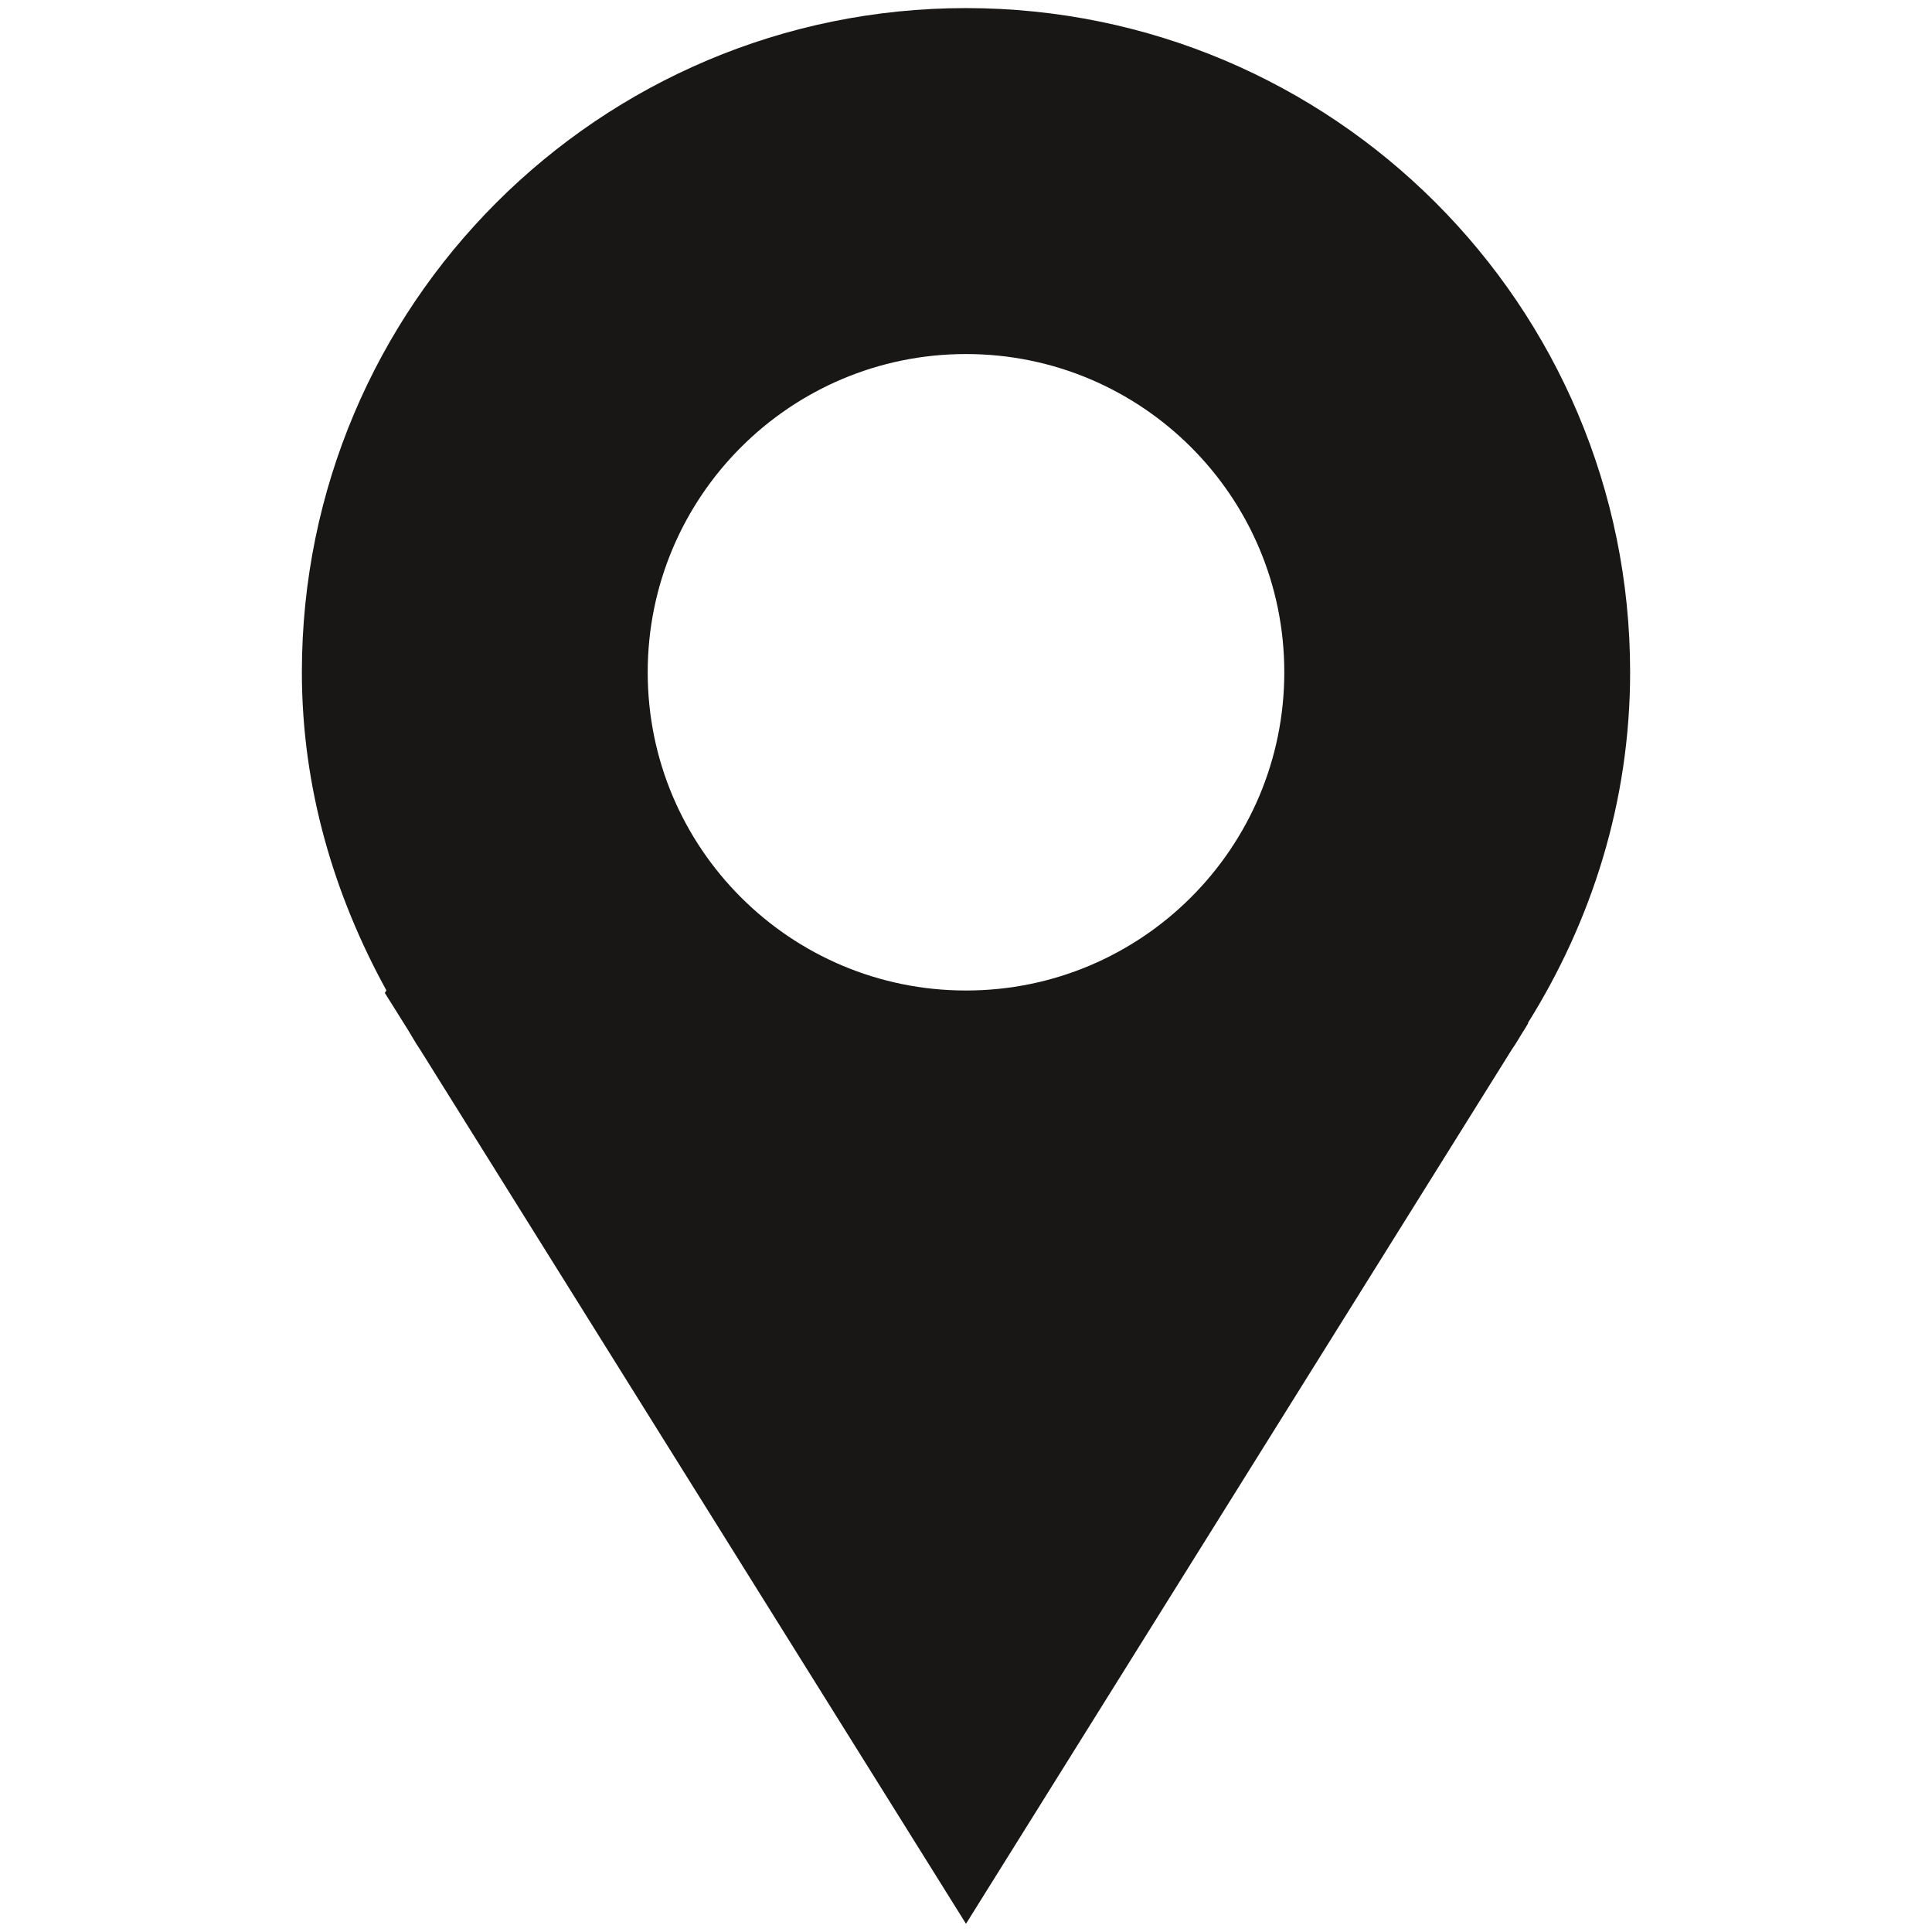
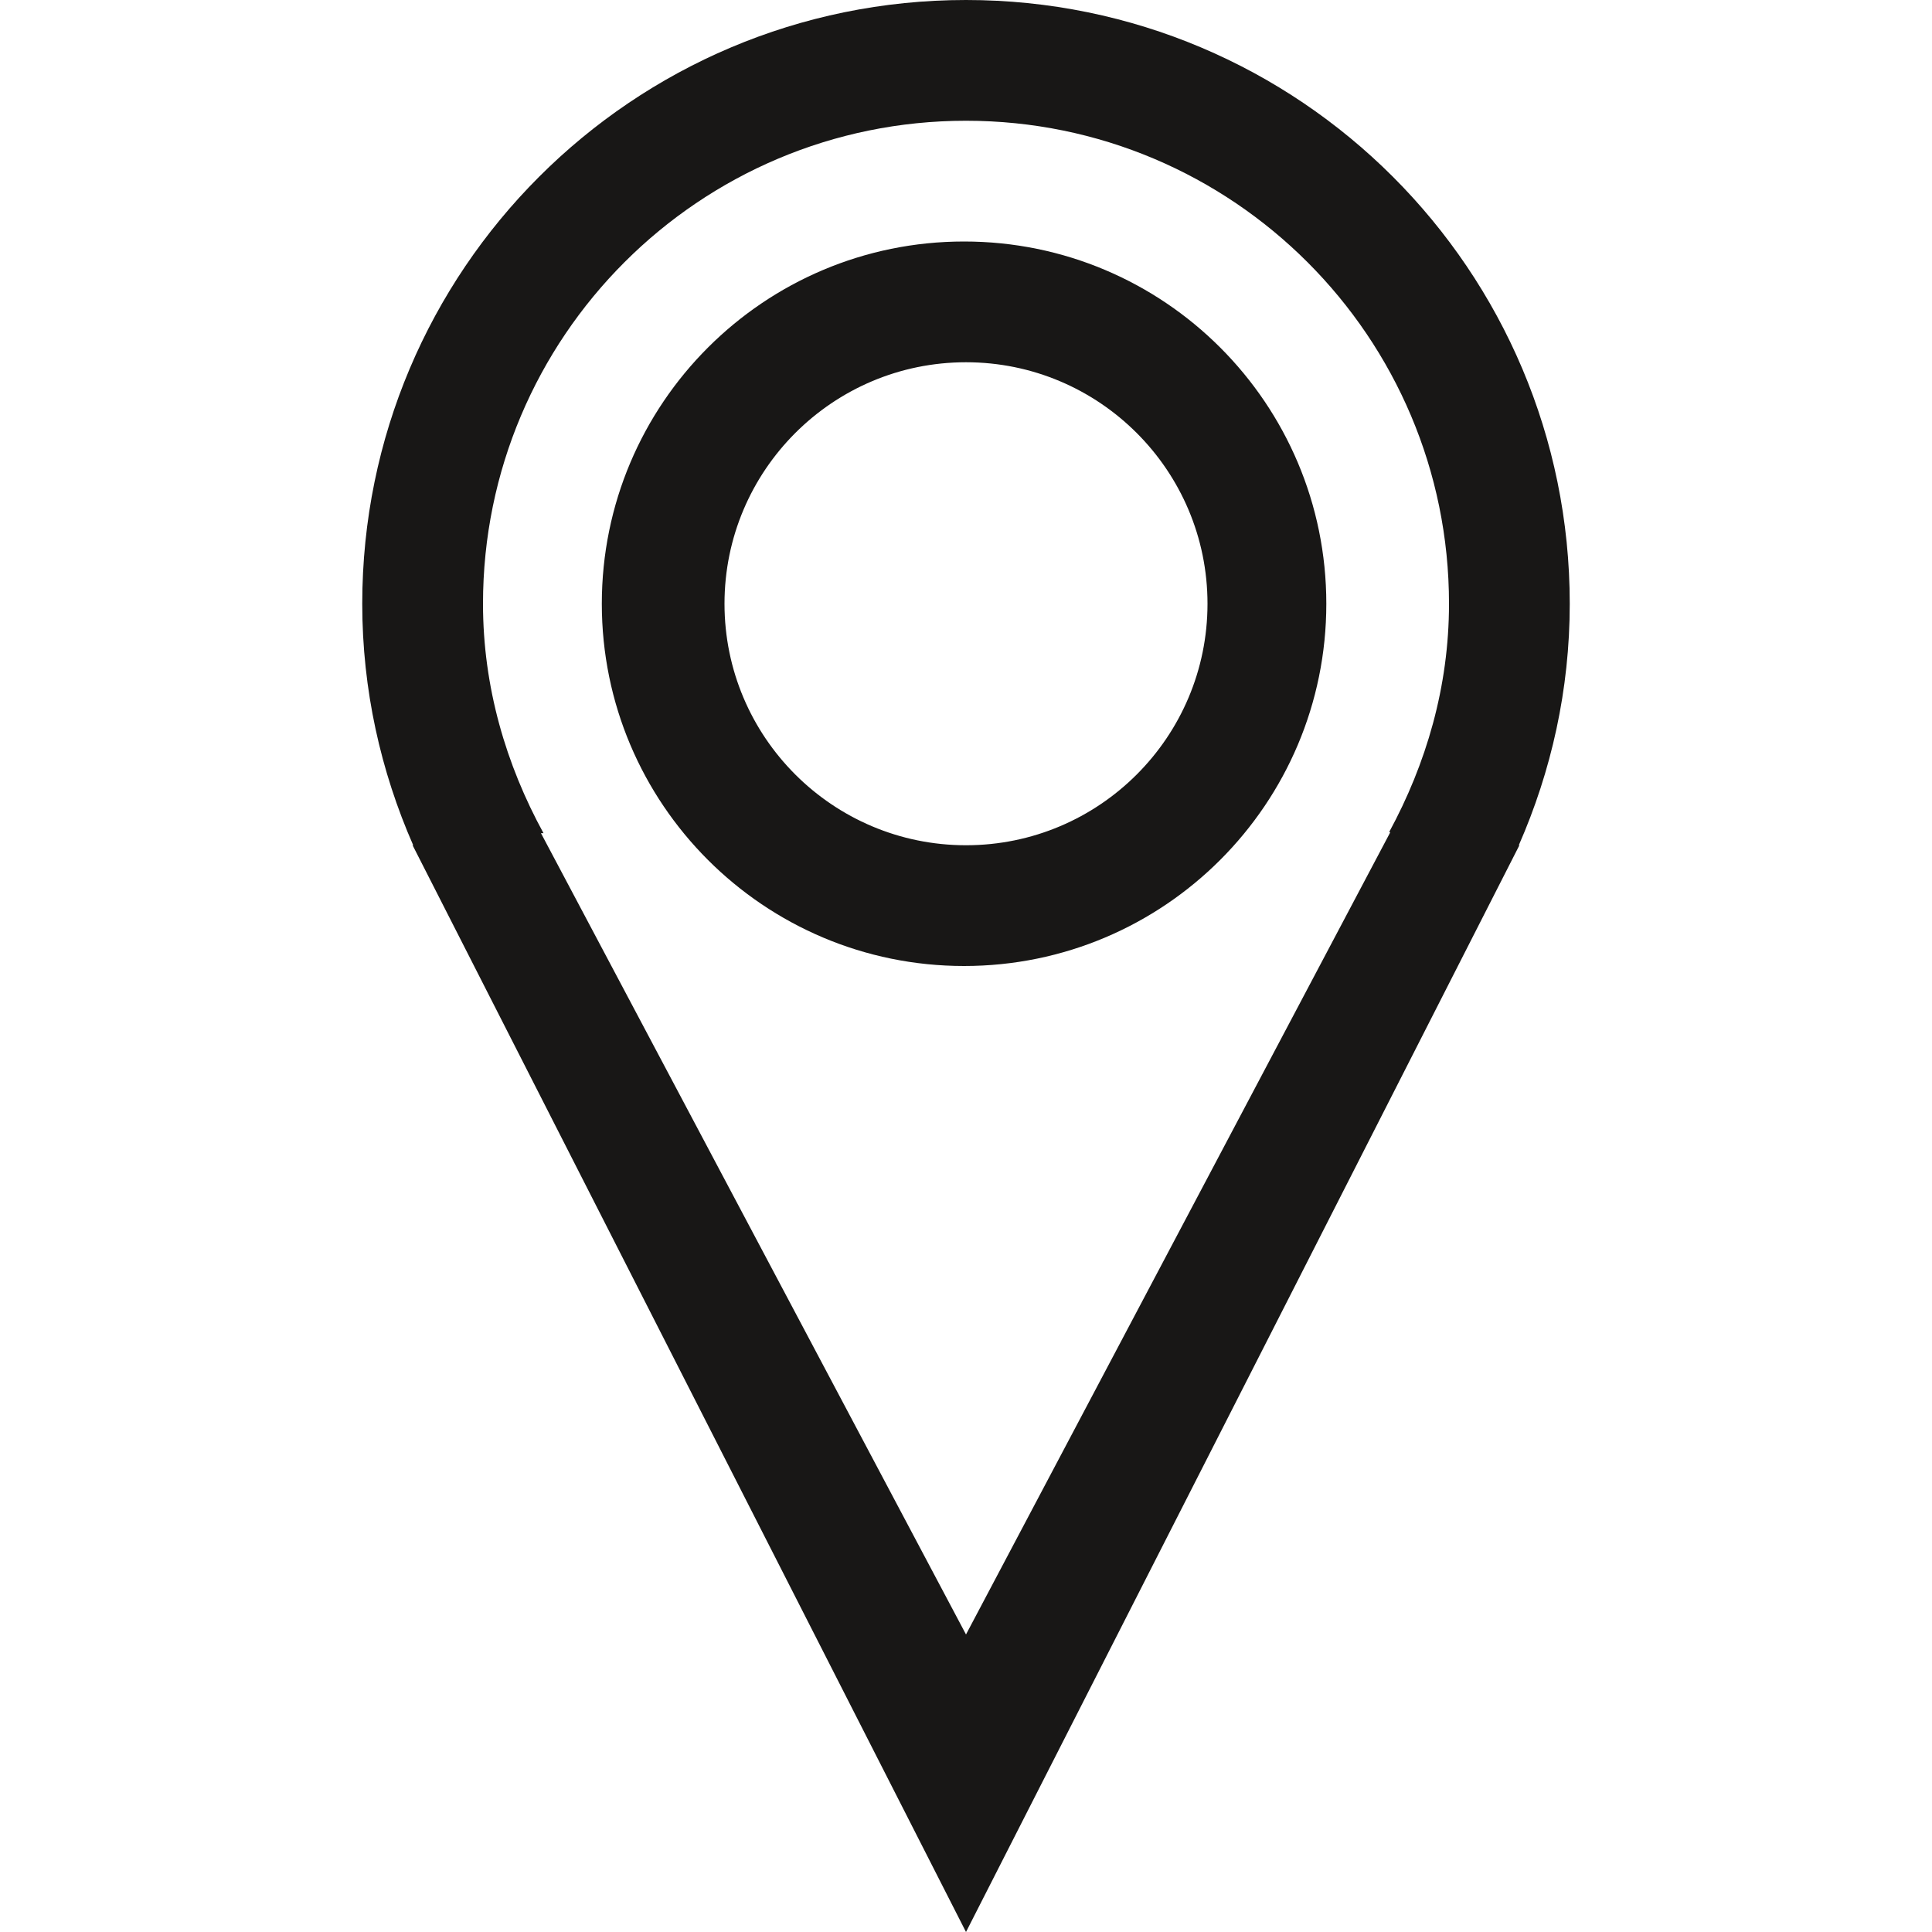
<svg xmlns="http://www.w3.org/2000/svg" version="1.1" id="Ebene_1" x="0px" y="0px" width="16px" height="16px" viewBox="0 0 16 16" enable-background="new 0 0 16 16" xml:space="preserve">
-   <path fill-rule="evenodd" clip-rule="evenodd" fill="#181716" d="M12.654,8.471l0.002,0.003l-0.029,0.048  c-0.037,0.057-0.068,0.115-0.107,0.17L8,15.932l-4.521-7.24C3.441,8.637,3.41,8.579,3.375,8.523l-0.188-0.3L3.2,8.202  C2.768,7.416,2.5,6.527,2.5,5.567c0-3.038,2.463-5.5,5.5-5.5s5.5,2.462,5.5,5.5C13.5,6.637,13.182,7.626,12.654,8.471z M8,2.932  c-1.455,0-2.636,1.18-2.636,2.636S6.545,8.203,8,8.203s2.636-1.18,2.636-2.636S9.455,2.932,8,2.932z" />
+   <path fill-rule="evenodd" clip-rule="evenodd" fill="#181716" d="M13,5c0-2.762-2.238-5-5-5S3,2.238,3,5  c0,0.712,0.153,1.387,0.422,2H3.417L8,16l4.583-9h-0.005C12.847,6.387,13,5.712,13,5z M11.514,6.892L8,13.536L4.48,6.9h0.021  C4.191,6.333,4,5.691,4,5c0-2.209,1.791-4,4-4s4,1.791,4,4c0,0.688-0.189,1.326-0.496,1.892H11.514z M7.984,2c-1.657,0-3,1.343-3,3  s1.343,3,3,3s3-1.343,3-3S9.642,2,7.984,2z M8,7C6.896,7,6,6.104,6,5s0.896-2,2-2s2,0.896,2,2S9.104,7,8,7z" />
</svg>
